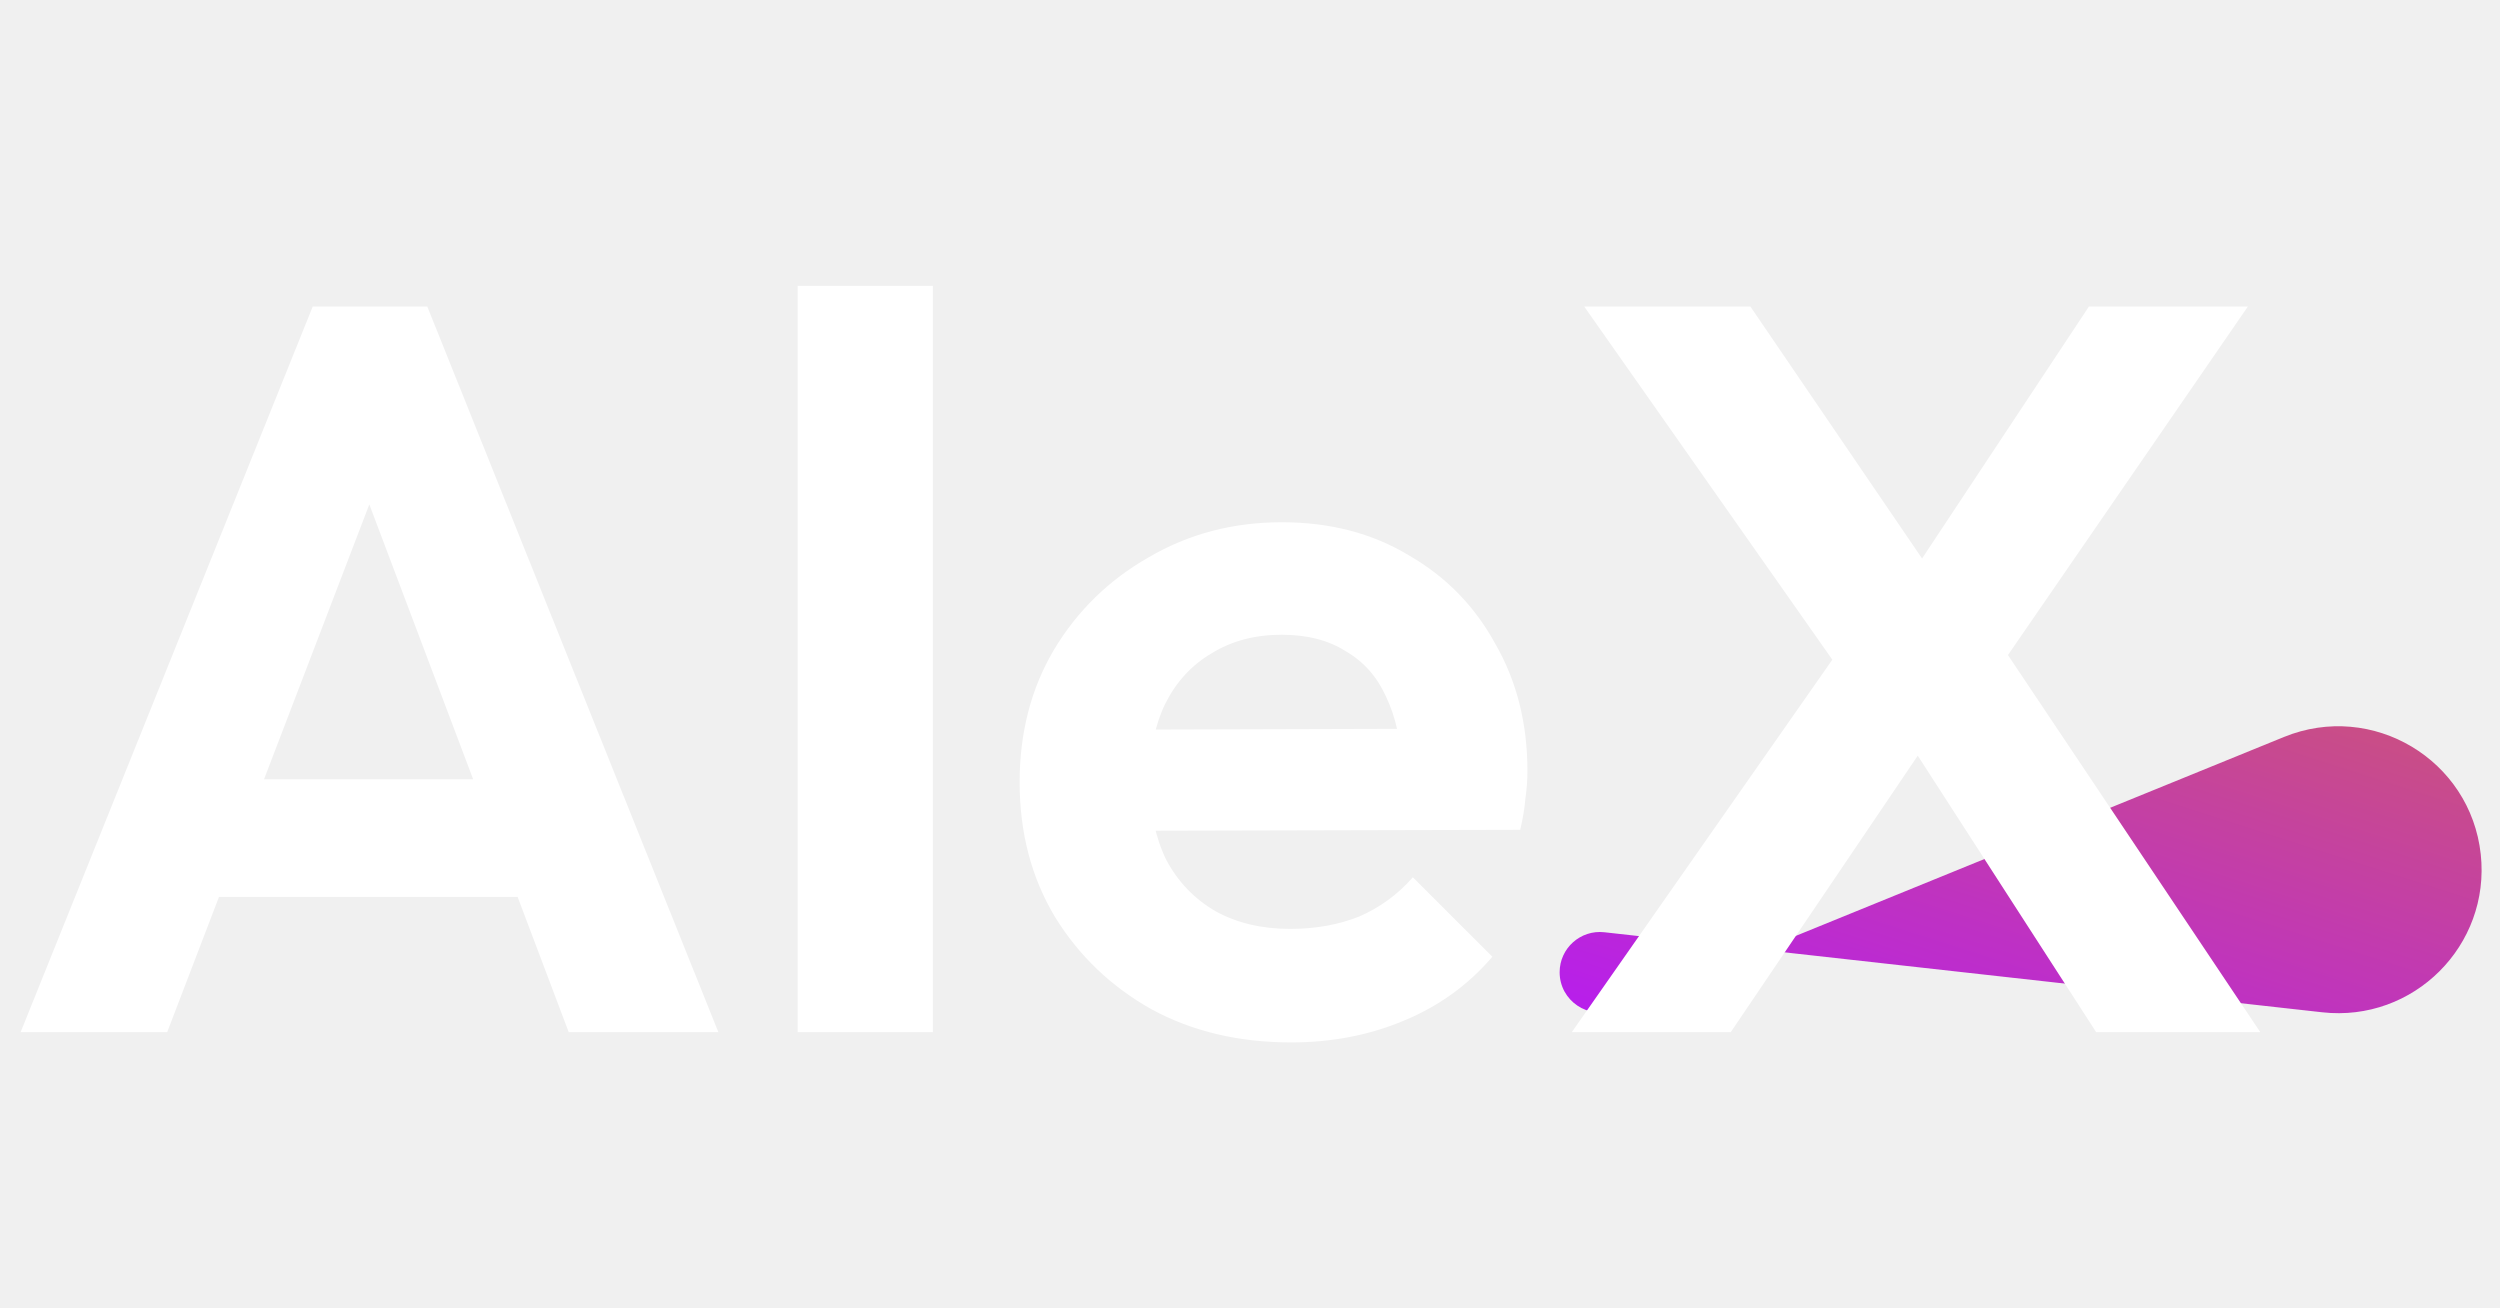
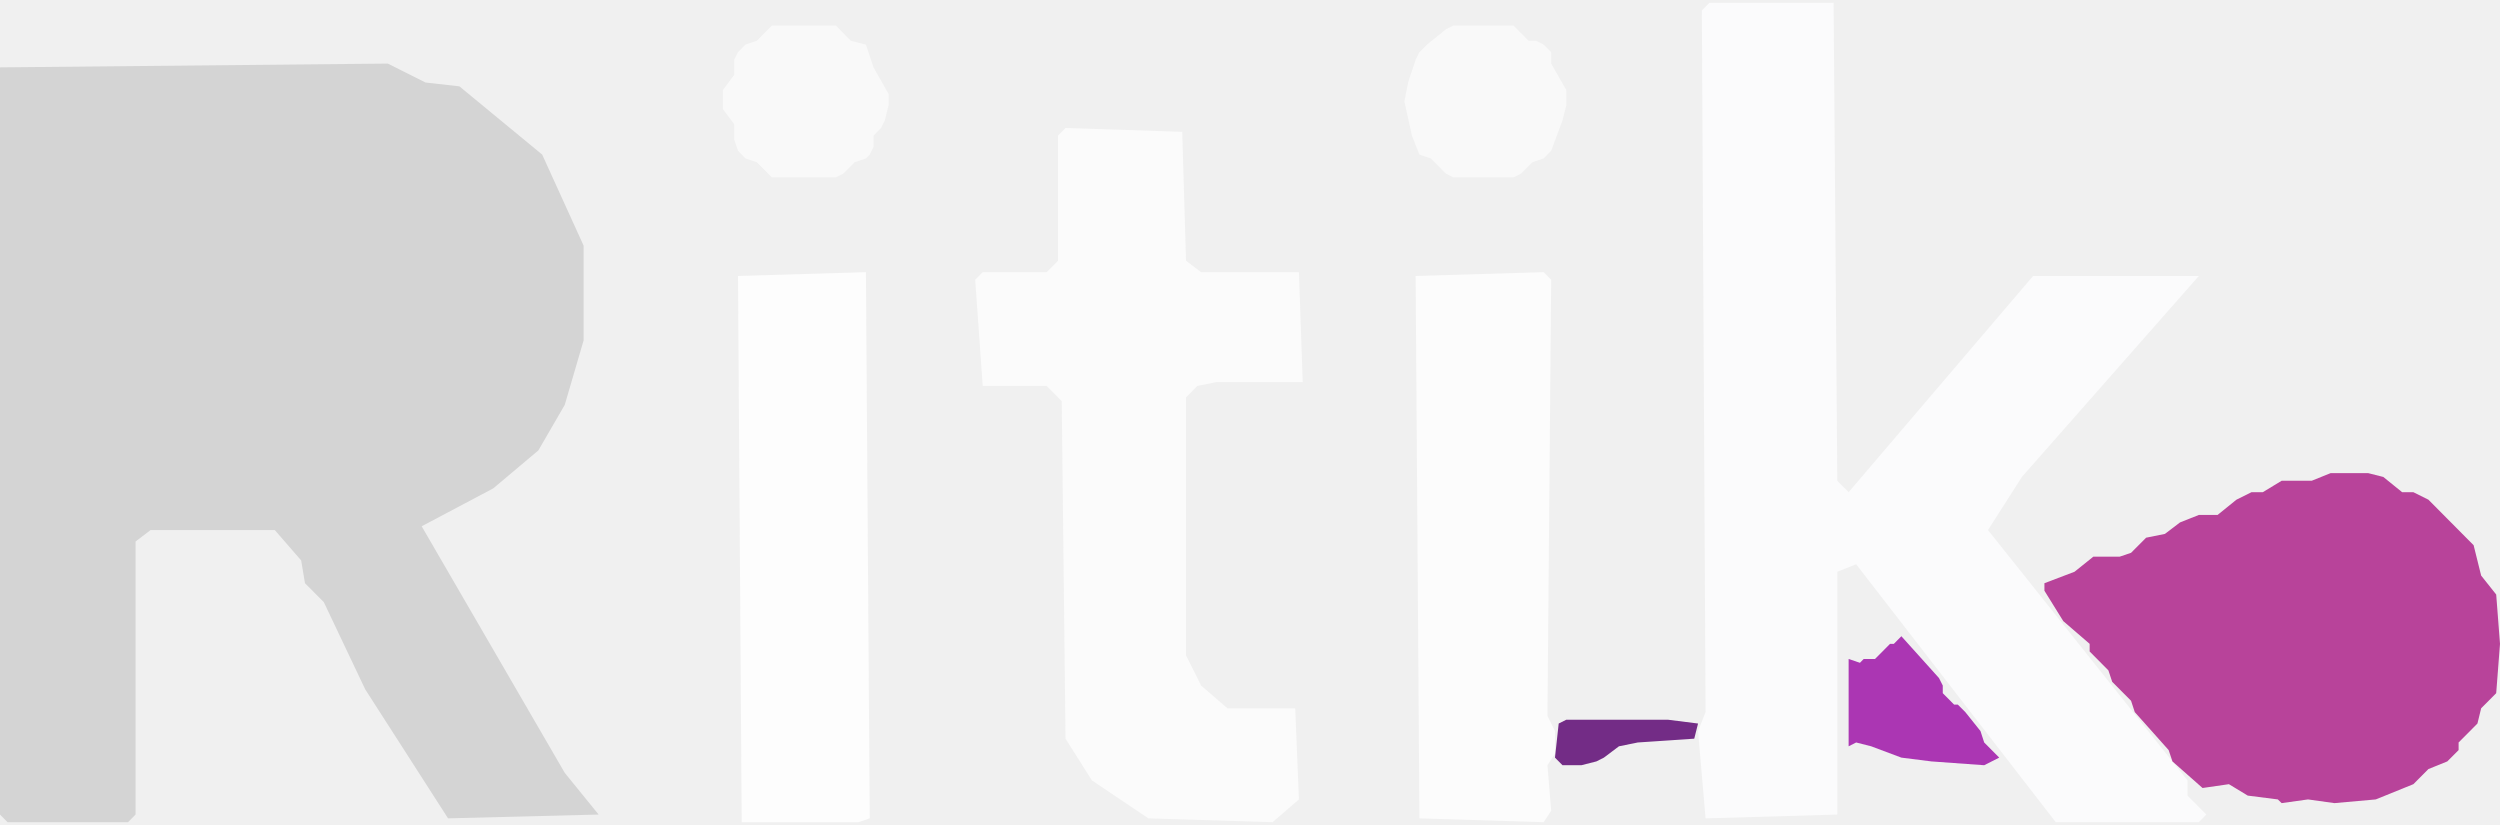
- <svg xmlns="http://www.w3.org/2000/svg" width="109" height="57" viewBox="0 0 109 57" fill="none">
-   <path d="M68 42.39C68 41.344 68.91 40.53 69.949 40.646L101.251 44.136C105.227 44.579 108.591 41.226 108.161 37.248C107.713 33.116 103.434 30.562 99.584 32.131L70.417 44.015C69.263 44.485 68 43.636 68 42.39Z" fill="url(#paint0_linear_2205_14)" />
-   <path d="M0.9 45L13.635 13.365H18.63L31.32 45H24.795L14.985 19.035H17.235L7.29 45H0.9ZM7.65 39.105V33.975H24.66V39.105H7.65ZM34.778 45V12.465H40.673V45H34.778ZM56.291 45.45C54.011 45.45 51.986 44.97 50.216 44.01C48.446 43.02 47.036 41.67 45.986 39.96C44.966 38.25 44.456 36.3 44.456 34.11C44.456 31.95 44.951 30.03 45.941 28.35C46.961 26.64 48.341 25.29 50.081 24.3C51.821 23.28 53.756 22.77 55.886 22.77C57.986 22.77 59.831 23.25 61.421 24.21C63.041 25.14 64.301 26.43 65.201 28.08C66.131 29.7 66.596 31.545 66.596 33.615C66.596 34.005 66.566 34.41 66.506 34.83C66.476 35.22 66.401 35.67 66.281 36.18L48.011 36.225V31.815L63.536 31.77L61.151 33.615C61.091 32.325 60.851 31.245 60.431 30.375C60.041 29.505 59.456 28.845 58.676 28.395C57.926 27.915 56.996 27.675 55.886 27.675C54.716 27.675 53.696 27.945 52.826 28.485C51.956 28.995 51.281 29.73 50.801 30.69C50.351 31.62 50.126 32.73 50.126 34.02C50.126 35.34 50.366 36.495 50.846 37.485C51.356 38.445 52.076 39.195 53.006 39.735C53.936 40.245 55.016 40.5 56.246 40.5C57.356 40.5 58.361 40.32 59.261 39.96C60.161 39.57 60.941 39 61.601 38.25L65.066 41.715C64.016 42.945 62.726 43.875 61.196 44.505C59.696 45.135 58.061 45.45 56.291 45.45ZM91.392 45L82.302 30.915H81.402L69.072 13.365H76.317L85.362 26.64H86.262L98.547 45H91.392ZM68.532 45L80.367 28.08L84.867 31.095L75.462 45H68.532ZM86.577 29.97L82.077 26.955L91.077 13.365H98.007L86.577 29.97Z" fill="white" />
-   <defs>
-     <linearGradient id="paint0_linear_2205_14" x1="219.1" y1="39.998" x2="202.599" y2="91.404" gradientUnits="userSpaceOnUse">
-       <stop stop-color="#DF8908" />
-       <stop offset="1" stop-color="#B415FF" />
-     </linearGradient>
-   </defs>
+ <svg xmlns="http://www.w3.org/2000/svg" width="100px" height="33px" viewBox="0 0 100 33" version="1.1">
+   <g id="surface1">
+     <path style=" stroke:none;fill-rule:nonzero;fill:rgb(83.137%,83.137%,83.137%);fill-opacity:1;" d="M 0 2.695 L 0 32.582 L 0.301 32.887 L 5.121 32.887 L 5.422 32.582 L 5.422 21.66 L 6.023 21.203 L 10.992 21.203 L 12.047 22.418 L 12.199 23.328 L 12.953 24.086 L 14.609 27.574 L 17.922 32.734 L 23.945 32.582 L 22.59 30.914 L 16.867 21.051 L 19.73 19.535 L 21.535 18.016 L 22.59 16.195 L 23.344 13.617 L 23.344 9.824 L 21.688 6.184 L 18.375 3.453 L 17.02 3.301 L 15.512 2.543 Z M 0 2.695 " />
+     <path style=" stroke:none;fill-rule:nonzero;fill:rgb(98.431%,98.431%,98.824%);fill-opacity:1;" d="M 68.375 0.113 L 68.074 0.418 L 68.223 28.484 L 67.922 29.242 L 68.223 32.734 L 73.492 32.582 L 73.492 22.871 L 74.246 22.57 L 82.23 32.887 L 87.953 32.887 L 88.254 32.582 L 87.5 31.824 L 87.5 31.215 L 79.52 21.203 L 80.875 19.078 L 87.953 11.039 L 81.324 11.039 L 73.945 19.688 L 73.492 19.23 L 73.344 0.113 Z M 68.375 0.113 " />
+     <path style=" stroke:none;fill-rule:nonzero;fill:rgb(98.431%,98.431%,98.431%);fill-opacity:1;" d="M 42.621 5.121 L 42.32 5.426 L 42.32 10.43 L 41.867 10.887 L 39.309 10.887 L 39.008 11.191 L 39.309 15.438 L 41.867 15.438 L 42.469 16.043 L 42.621 29.547 L 43.676 31.215 L 45.934 32.734 L 50.902 32.887 L 51.957 31.977 L 51.809 28.332 L 49.098 28.332 L 48.043 27.422 L 47.441 26.211 L 47.441 15.895 L 47.891 15.438 L 48.645 15.285 L 52.109 15.285 L 51.957 10.887 L 48.043 10.887 L 47.441 10.43 L 47.289 5.273 Z M 42.621 5.121 " />
+     <path style=" stroke:none;fill-rule:nonzero;fill:rgb(72.157%,26.275%,60.392%);fill-opacity:1;" d="M 97.137 19.988 L 96.535 19.688 L 96.086 19.688 L 95.332 19.078 L 94.73 18.926 L 93.223 18.926 L 92.469 19.23 L 91.266 19.23 L 90.512 19.688 L 90.059 19.688 L 89.457 19.988 L 88.703 20.598 L 87.953 20.598 L 87.199 20.898 L 86.598 21.355 L 85.844 21.508 L 85.242 22.113 L 84.789 22.266 L 83.734 22.266 L 82.98 22.871 L 81.777 23.328 L 81.777 23.629 L 82.531 24.844 L 83.586 25.754 L 83.586 26.059 L 84.336 26.816 L 84.488 27.273 L 85.242 28.031 L 85.391 28.484 L 86.746 30.004 L 86.898 30.457 L 88.102 31.52 L 89.156 31.367 L 89.91 31.824 L 91.113 31.977 L 91.266 32.125 L 92.32 31.977 L 93.375 32.125 L 95.031 31.977 L 96.535 31.367 L 97.137 30.762 L 97.891 30.457 L 98.344 30.004 L 98.344 29.699 L 99.098 28.941 L 99.246 28.332 L 99.848 27.727 L 100 25.754 L 99.848 23.781 L 99.246 23.023 L 98.945 21.809 Z M 97.137 19.988 " />
+     <path style=" stroke:none;fill-rule:nonzero;fill:rgb(98.824%,98.824%,98.824%);fill-opacity:1;" d="M 56.625 11.039 L 56.777 32.734 L 61.746 32.887 L 62.047 32.43 L 61.898 30.609 L 62.199 30.152 L 62.199 29.242 L 61.898 28.637 L 62.047 11.191 L 61.746 10.887 Z M 56.625 11.039 " />
+     <path style=" stroke:none;fill-rule:nonzero;fill:rgb(99.216%,99.216%,99.216%);fill-opacity:1;" d="M 29.52 11.039 L 29.668 32.887 L 34.336 32.887 L 34.789 32.734 L 34.637 10.887 Z M 29.52 11.039 " />
+     <path style=" stroke:none;fill-rule:nonzero;fill:rgb(97.647%,97.647%,97.647%);fill-opacity:1;" d="M 30.875 1.023 L 30.27 1.633 L 29.82 1.785 L 29.52 2.086 L 29.367 2.391 L 29.367 2.996 L 28.914 3.605 L 28.914 4.363 L 29.367 4.969 L 29.367 5.578 L 29.52 6.031 L 29.82 6.336 L 30.27 6.488 L 30.875 7.094 L 33.434 7.094 L 33.734 6.941 L 34.188 6.488 L 34.637 6.336 L 34.789 6.184 L 34.941 5.879 L 34.941 5.426 L 35.242 5.121 L 35.391 4.816 L 35.543 4.211 L 35.543 3.758 L 34.941 2.695 L 34.637 1.785 L 34.035 1.633 L 33.434 1.023 Z M 30.875 1.023 " />
+     <path style=" stroke:none;fill-rule:nonzero;fill:rgb(97.647%,97.647%,97.647%);fill-opacity:1;" d="M 58.133 1.023 L 57.832 1.176 L 57.078 1.785 L 56.777 2.086 L 56.625 2.391 L 56.324 3.301 L 56.176 4.059 L 56.477 5.426 L 56.777 6.184 L 57.23 6.336 L 57.832 6.941 L 58.133 7.094 L 60.543 7.094 L 60.844 6.941 L 61.297 6.488 L 61.746 6.336 L 62.047 6.031 L 62.5 4.816 L 62.652 4.211 L 62.652 3.605 L 62.047 2.543 L 62.047 2.086 L 61.746 1.785 L 61.445 1.633 L 61.145 1.633 L 60.543 1.023 Z M 58.133 1.023 " />
+     <path style=" stroke:none;fill-rule:nonzero;fill:rgb(67.059%,21.176%,70.196%);fill-opacity:1;" d="M 73.945 26.359 L 73.945 29.852 L 74.246 29.699 L 74.848 29.852 L 76.055 30.305 L 77.258 30.457 L 79.367 30.609 L 79.969 30.305 L 79.367 29.699 L 79.219 29.242 L 78.613 28.484 L 78.312 28.184 L 78.164 28.184 L 77.711 27.727 L 77.711 27.422 L 77.559 27.121 L 76.055 25.449 L 75.754 25.754 L 75.602 25.754 L 75 26.359 L 74.547 26.359 L 74.398 26.512 Z M 73.945 26.359 " />
+     <path style=" stroke:none;fill-rule:nonzero;fill:rgb(45.098%,17.255%,52.549%);fill-opacity:1;" d="M 62.199 30.305 L 62.5 30.609 L 63.254 30.609 L 63.855 30.457 L 64.156 30.305 L 64.758 29.852 L 65.512 29.699 L 67.77 29.547 L 67.922 28.941 L 66.719 28.789 L 62.652 28.789 L 62.348 28.941 Z M 62.199 30.305 " />
+   </g>
</svg>
